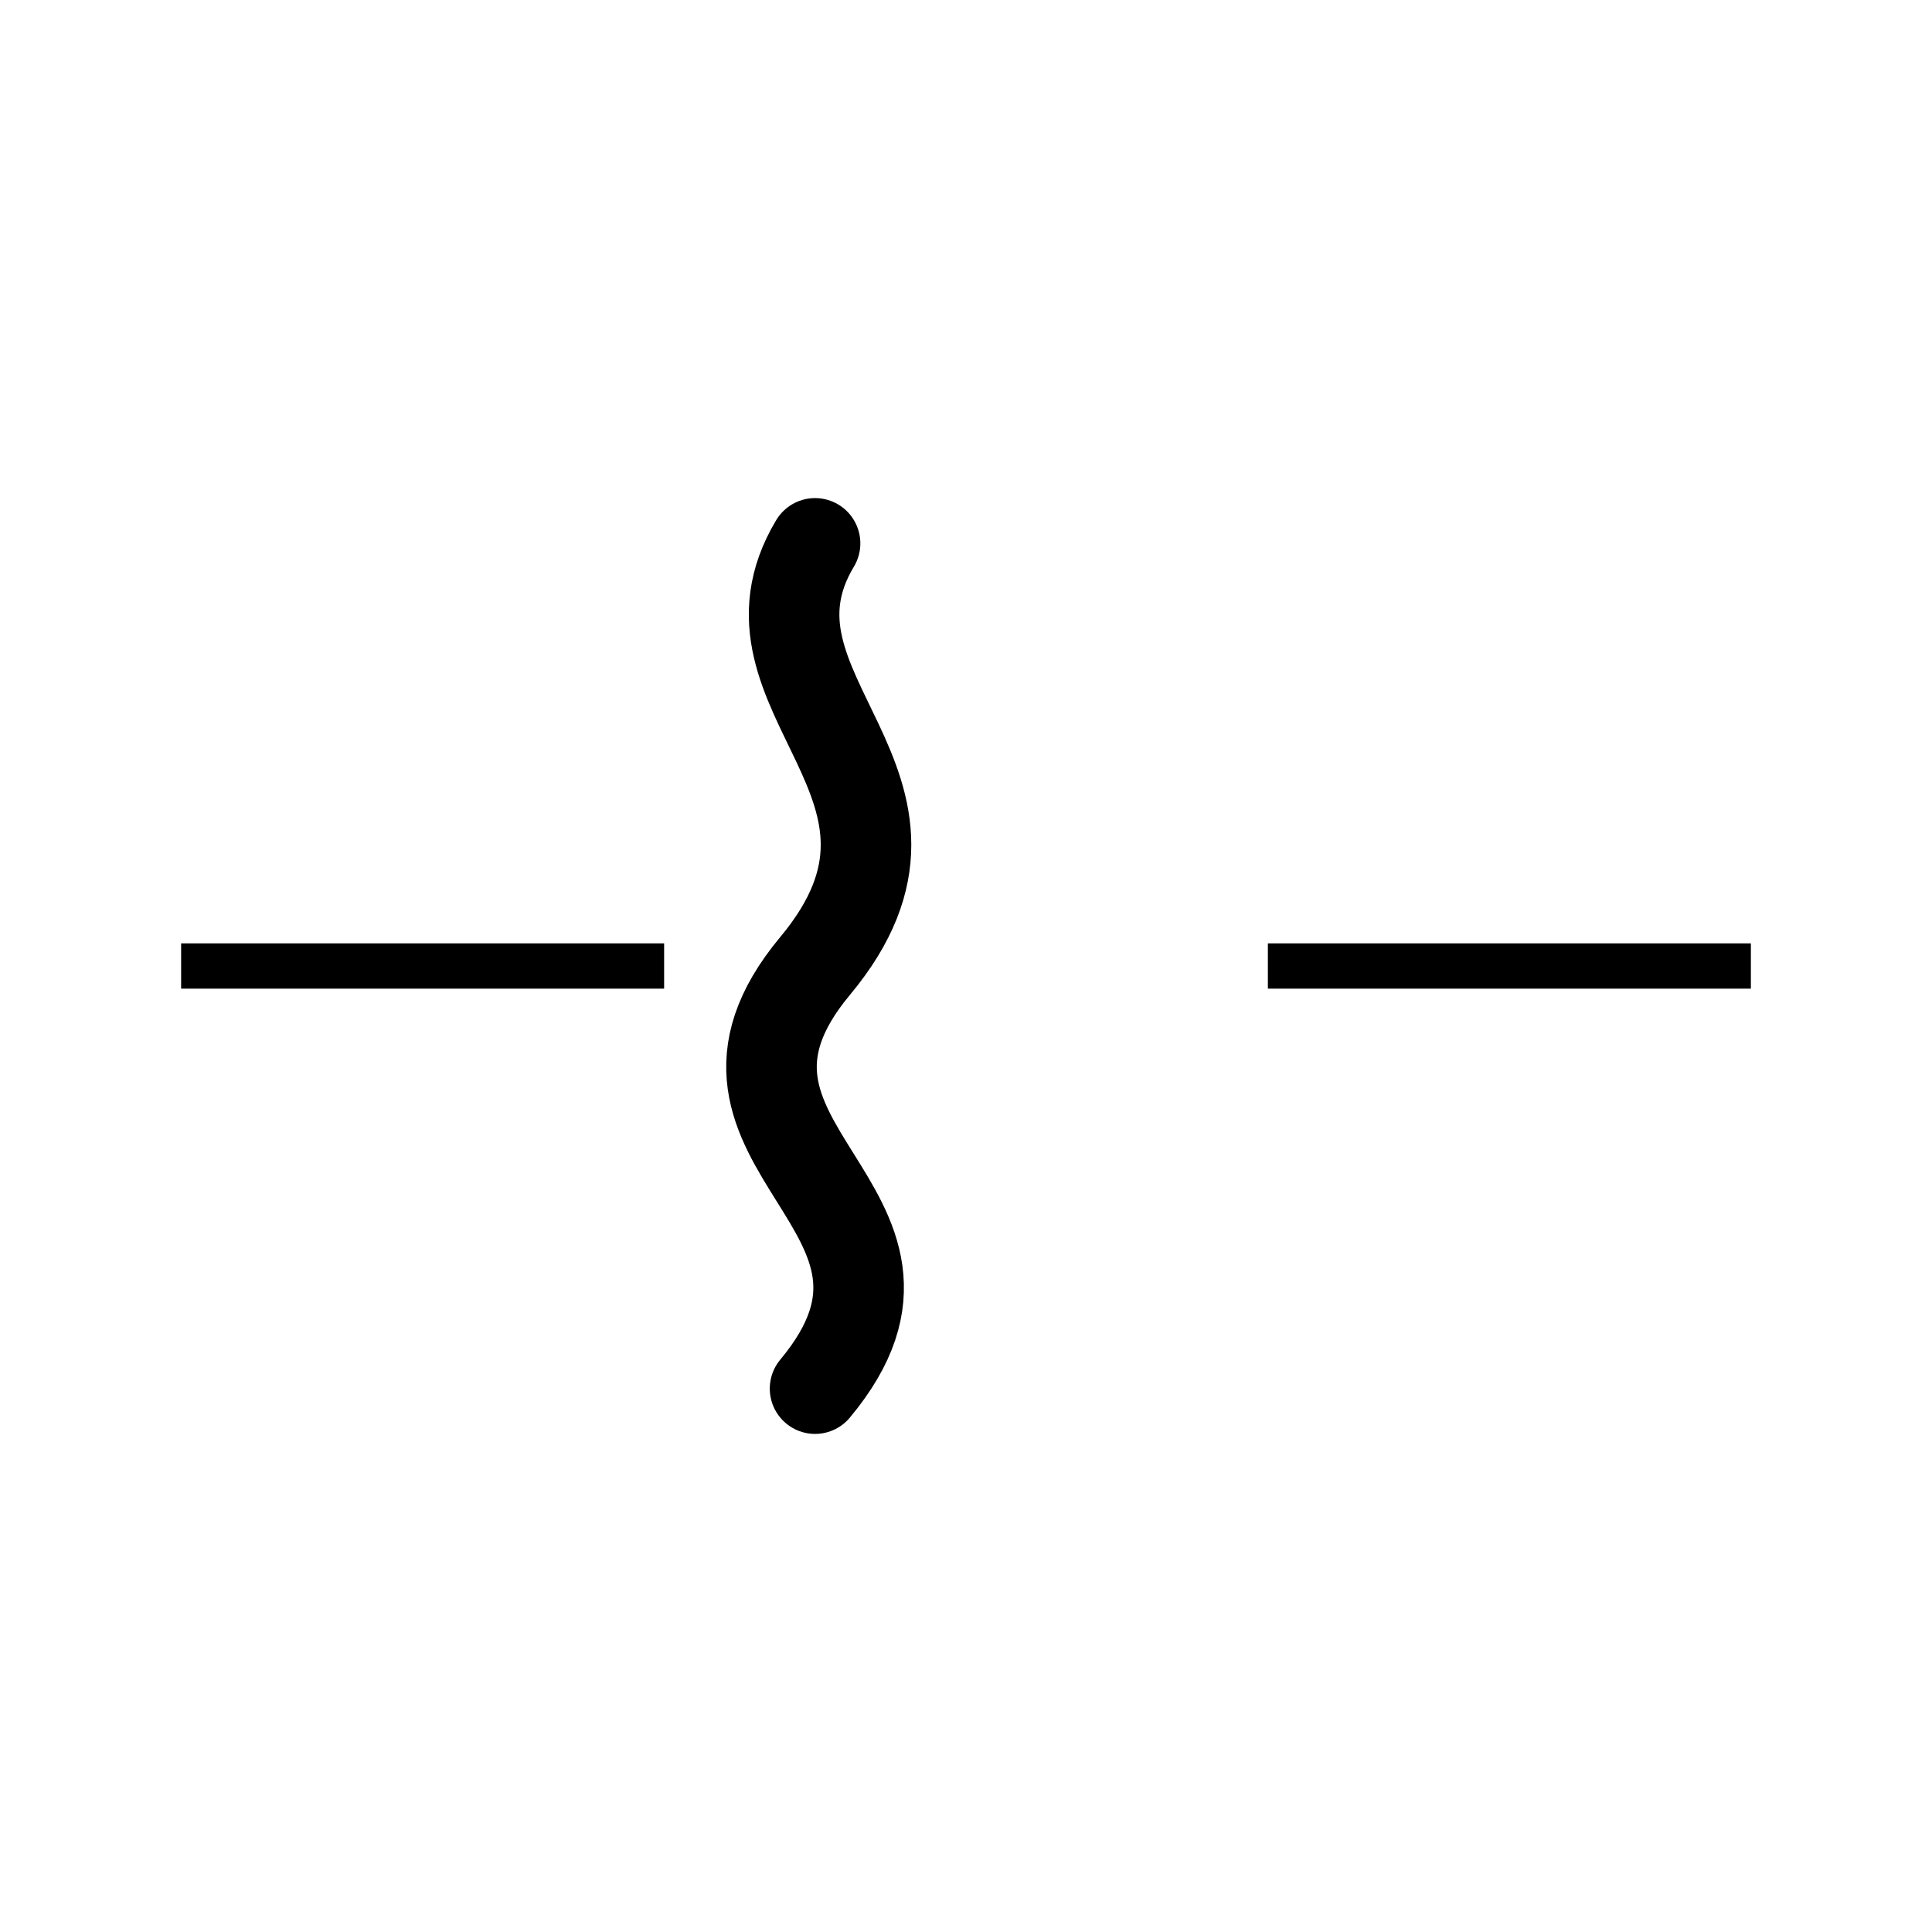
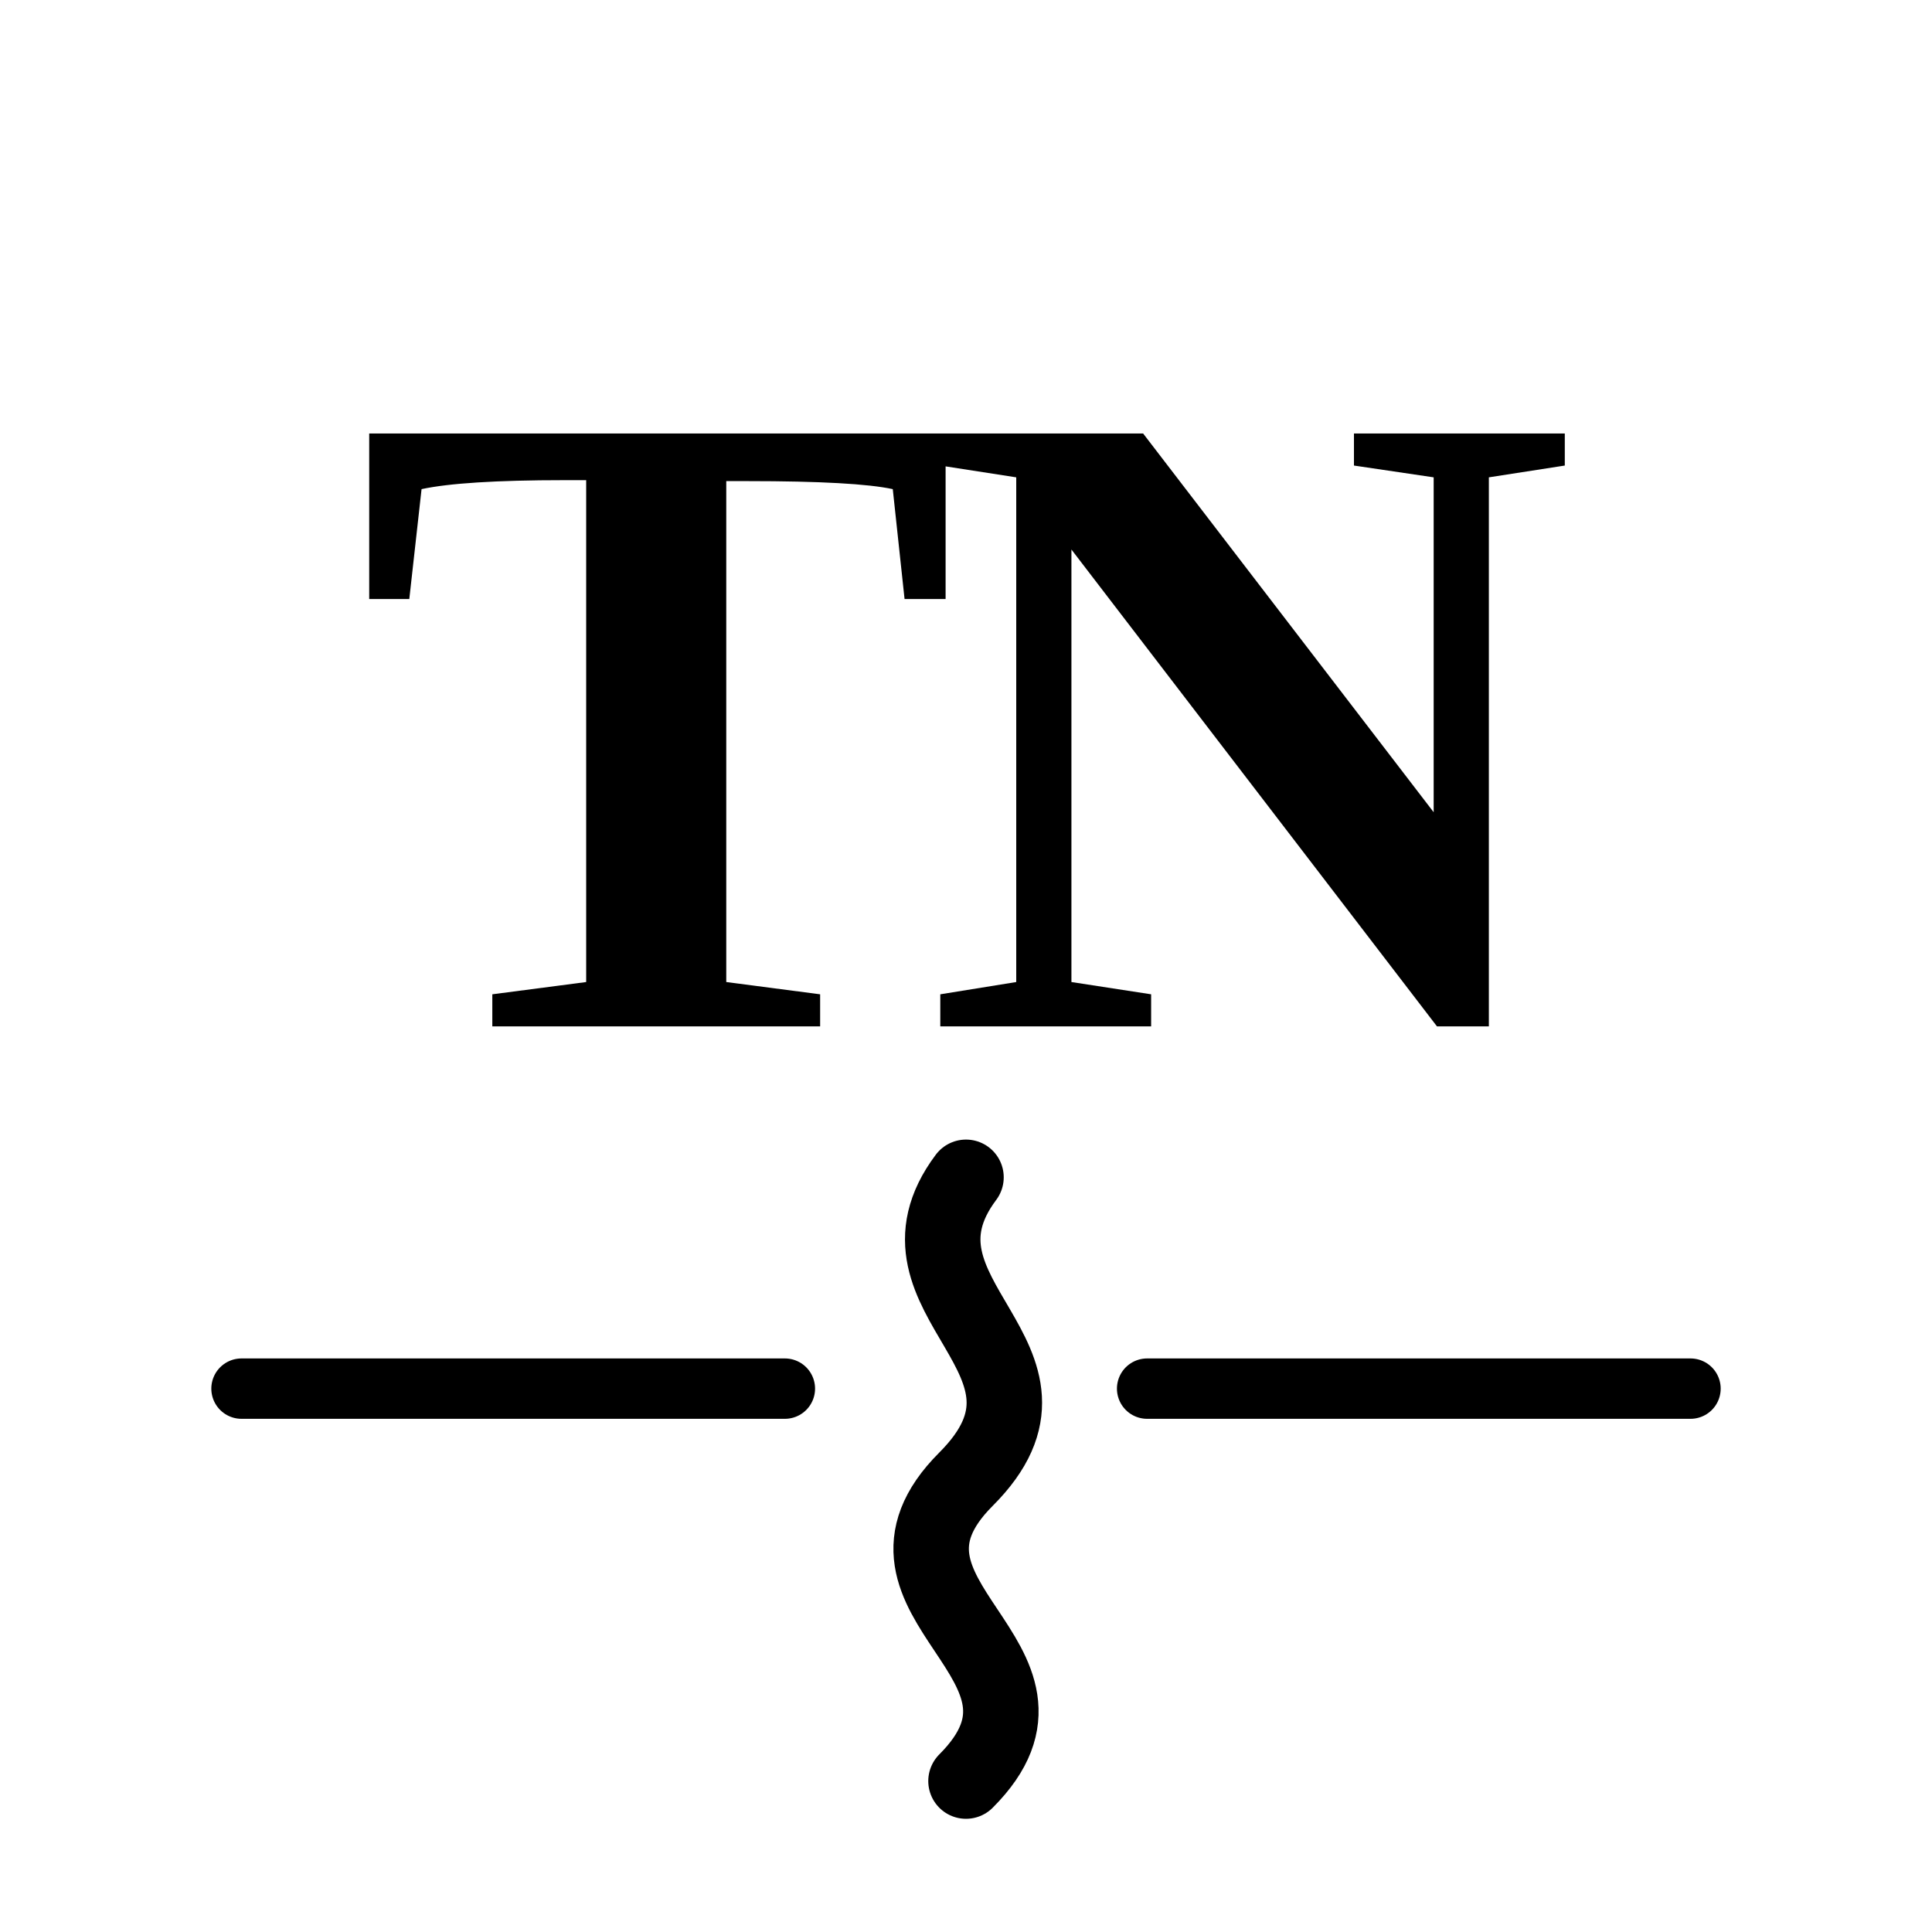
- <svg xmlns="http://www.w3.org/2000/svg" viewBox="0 0 64 64" fill="none" role="img" aria-label="TNext Cigars mark">
-   <line x1="6" y1="32" x2="22" y2="32" stroke="currentColor" stroke-width="1.5" />
-   <path d="M27 18            c -3 5, 5 8, 0 14            c -5 6, 5 8, 0 14" stroke="currentColor" stroke-width="3" stroke-linecap="round" fill="none" />
-   <line x1="42" y1="32" x2="58" y2="32" stroke="currentColor" stroke-width="1.5" />
+ <svg xmlns="http://www.w3.org/2000/svg" viewBox="0 0 64 64" fill="none" role="img" aria-label="TNext Cigar mark">
+   <text x="32" y="34" font-family="Georgia, 'Playfair Display', 'Times New Roman', serif" font-weight="900" font-size="30" letter-spacing="-0.04em" text-anchor="middle" fill="currentColor">TN</text>
+   <line x1="8" y1="46" x2="26" y2="46" stroke="currentColor" stroke-width="2" stroke-linecap="round" />
+   <path d="M32 39            c -3 4, 4 6, 0 10            c -4 4, 4 6, 0 10" stroke="currentColor" stroke-width="2.5" stroke-linecap="round" fill="none" />
+   <line x1="38" y1="46" x2="56" y2="46" stroke="currentColor" stroke-width="2" stroke-linecap="round" />
</svg>
